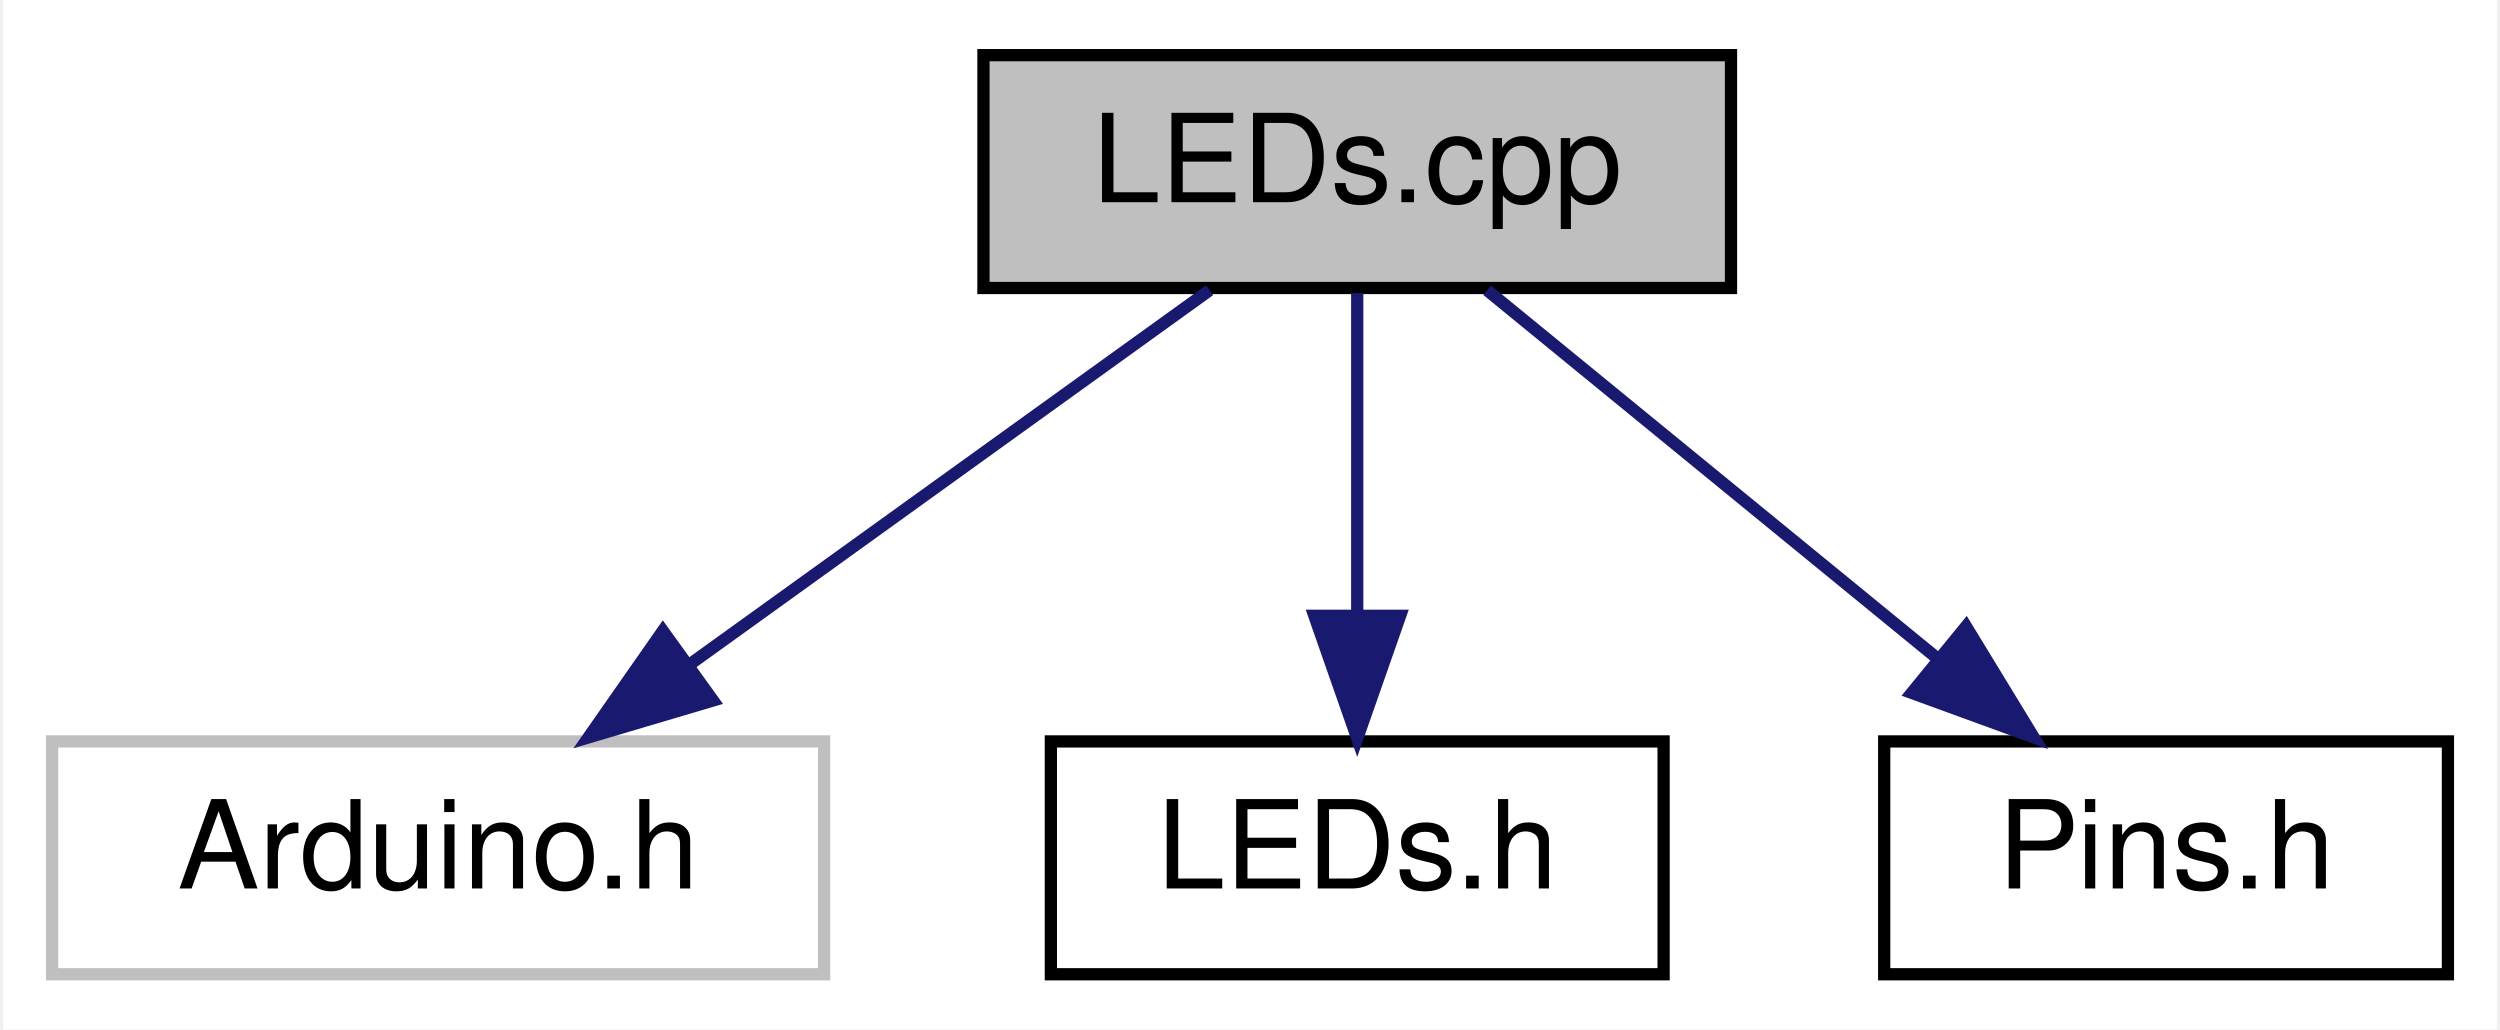
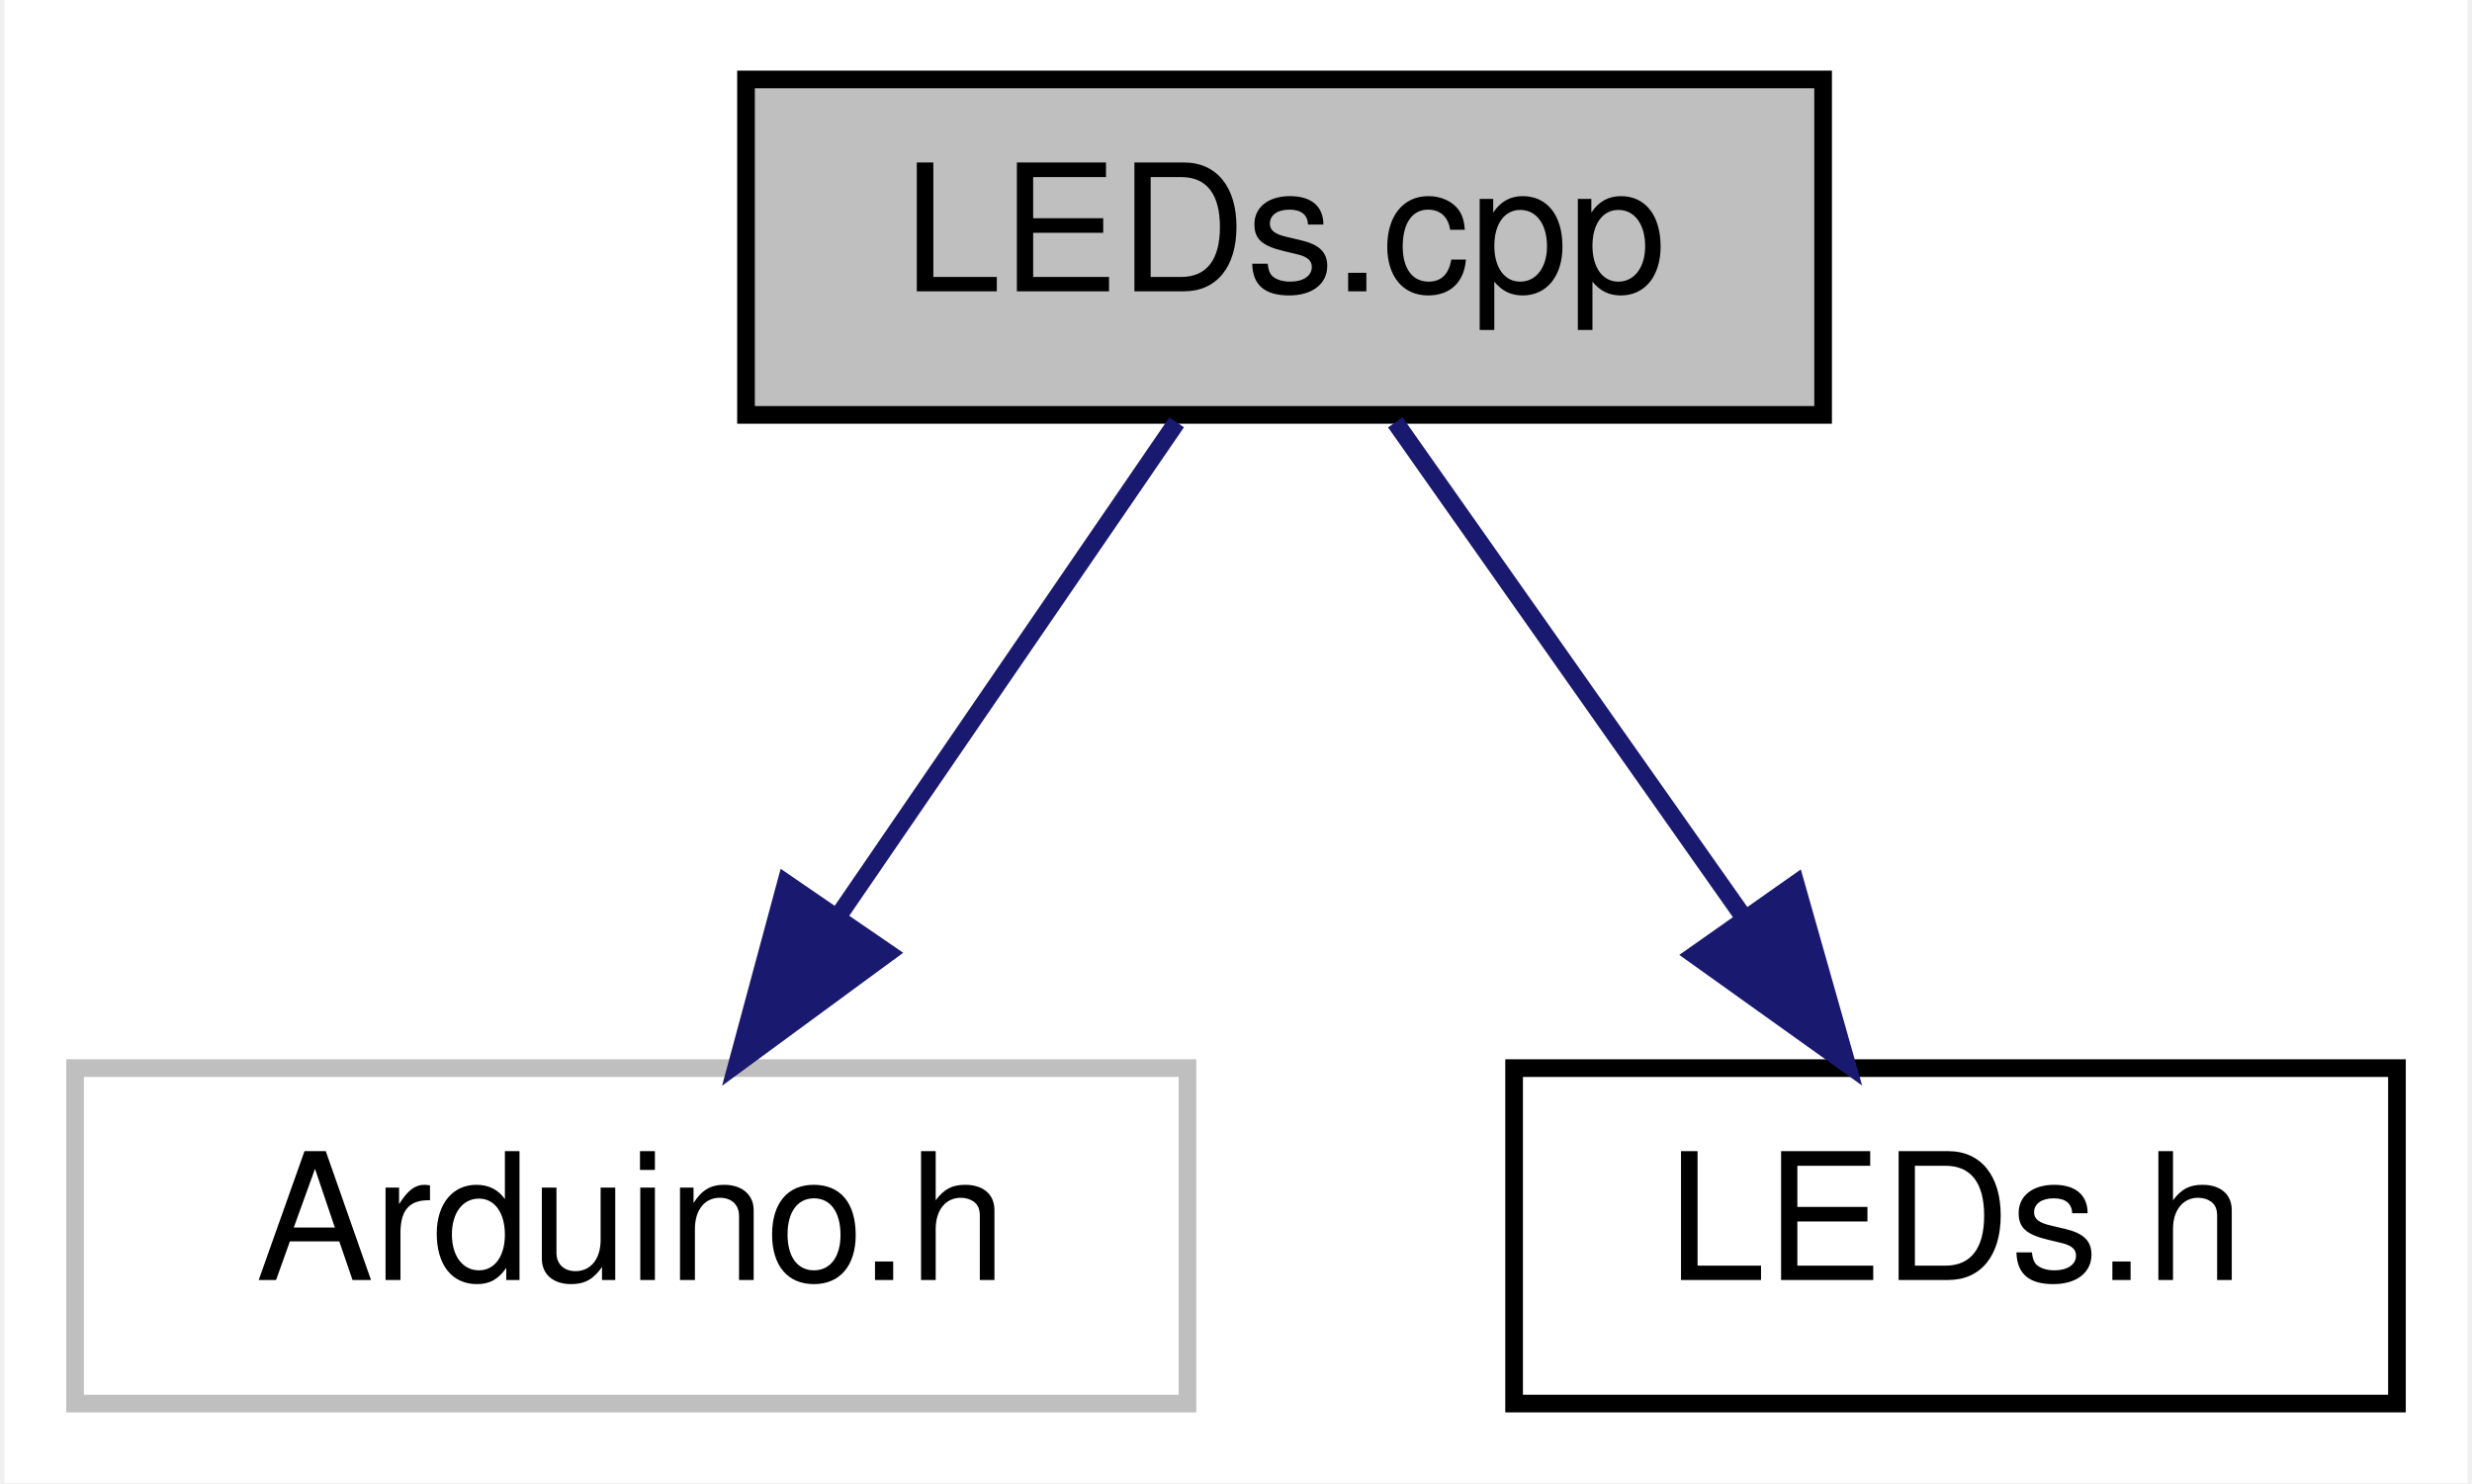
- <svg xmlns="http://www.w3.org/2000/svg" xmlns:xlink="http://www.w3.org/1999/xlink" width="204pt" height="84pt" viewBox="0.00 0.00 203.50 84.00">
+ <svg xmlns="http://www.w3.org/2000/svg" xmlns:xlink="http://www.w3.org/1999/xlink" width="140pt" height="84pt" viewBox="0.00 0.00 139.50 84.00">
  <g id="graph0" class="graph" transform="scale(1 1) rotate(0) translate(4 80)">
-     <polygon fill="white" stroke="transparent" points="-4,4 -4,-80 199.5,-80 199.5,4 -4,4" />
+     <polygon fill="white" stroke="transparent" points="-4,4 -4,-80 135.5,-80 135.5,4 -4,4" />
    <g id="node1" class="node">
      <g id="a_node1">
        <a xlink:title=" ">
-           <polygon fill="#bfbfbf" stroke="black" points="76,-56.5 76,-75.5 137,-75.5 137,-56.5 76,-56.5" />
-           <text text-anchor="middle" x="106.5" y="-63.5" font-family="Helvetica,sans-Serif" font-size="10.00">LEDs.cpp</text>
+           <polygon fill="#bfbfbf" stroke="black" points="38,-56.5 38,-75.5 99,-75.5 99,-56.5 38,-56.5" />
+           <text text-anchor="middle" x="68.5" y="-63.5" font-family="Helvetica,sans-Serif" font-size="10.00">LEDs.cpp</text>
        </a>
      </g>
    </g>
    <g id="node2" class="node">
      <g id="a_node2">
        <a xlink:title=" ">
          <polygon fill="white" stroke="#bfbfbf" points="0,-0.5 0,-19.5 63,-19.5 63,-0.5 0,-0.5" />
          <text text-anchor="middle" x="31.5" y="-7.5" font-family="Helvetica,sans-Serif" font-size="10.00">Arduino.h</text>
        </a>
      </g>
    </g>
    <g id="edge1" class="edge">
-       <path fill="none" stroke="midnightblue" d="M94.45,-56.32C83.04,-48.11 65.67,-35.6 52.07,-25.81" />
-       <polygon fill="midnightblue" stroke="midnightblue" points="53.93,-22.84 43.77,-19.83 49.84,-28.52 53.93,-22.84" />
+       <path fill="none" stroke="midnightblue" d="M62.39,-56.08C57.22,-48.53 49.65,-37.49 43.31,-28.23" />
+       <polygon fill="midnightblue" stroke="midnightblue" points="46.04,-26.02 37.5,-19.75 40.26,-29.98 46.04,-26.02" />
    </g>
    <g id="node3" class="node">
      <g id="a_node3">
        <a xlink:href="_l_e_ds_8h.html" target="_top" xlink:title=" ">
          <polygon fill="white" stroke="black" points="81.5,-0.5 81.5,-19.5 131.5,-19.5 131.5,-0.5 81.5,-0.5" />
          <text text-anchor="middle" x="106.5" y="-7.5" font-family="Helvetica,sans-Serif" font-size="10.00">LEDs.h</text>
        </a>
      </g>
    </g>
    <g id="edge2" class="edge">
-       <path fill="none" stroke="midnightblue" d="M106.5,-56.08C106.5,-49.01 106.5,-38.86 106.5,-29.99" />
-       <polygon fill="midnightblue" stroke="midnightblue" points="110,-29.75 106.5,-19.75 103,-29.75 110,-29.75" />
-     </g>
-     <g id="node4" class="node">
-       <g id="a_node4">
-         <a xlink:href="_pins_8h.html" target="_top" xlink:title=" ">
-           <polygon fill="white" stroke="black" points="149.5,-0.5 149.5,-19.5 195.5,-19.5 195.5,-0.5 149.5,-0.5" />
-           <text text-anchor="middle" x="172.5" y="-7.5" font-family="Helvetica,sans-Serif" font-size="10.00">Pins.h</text>
-         </a>
-       </g>
-     </g>
-     <g id="edge3" class="edge">
-       <path fill="none" stroke="midnightblue" d="M117.1,-56.32C126.96,-48.26 141.85,-36.08 153.72,-26.37" />
-       <polygon fill="midnightblue" stroke="midnightblue" points="156.18,-28.88 161.7,-19.83 151.75,-23.46 156.18,-28.88" />
+       <path fill="none" stroke="midnightblue" d="M74.77,-56.08C80.14,-48.46 88.02,-37.26 94.58,-27.94" />
+       <polygon fill="midnightblue" stroke="midnightblue" points="97.45,-29.94 100.34,-19.75 91.72,-25.91 97.45,-29.94" />
    </g>
  </g>
</svg>
